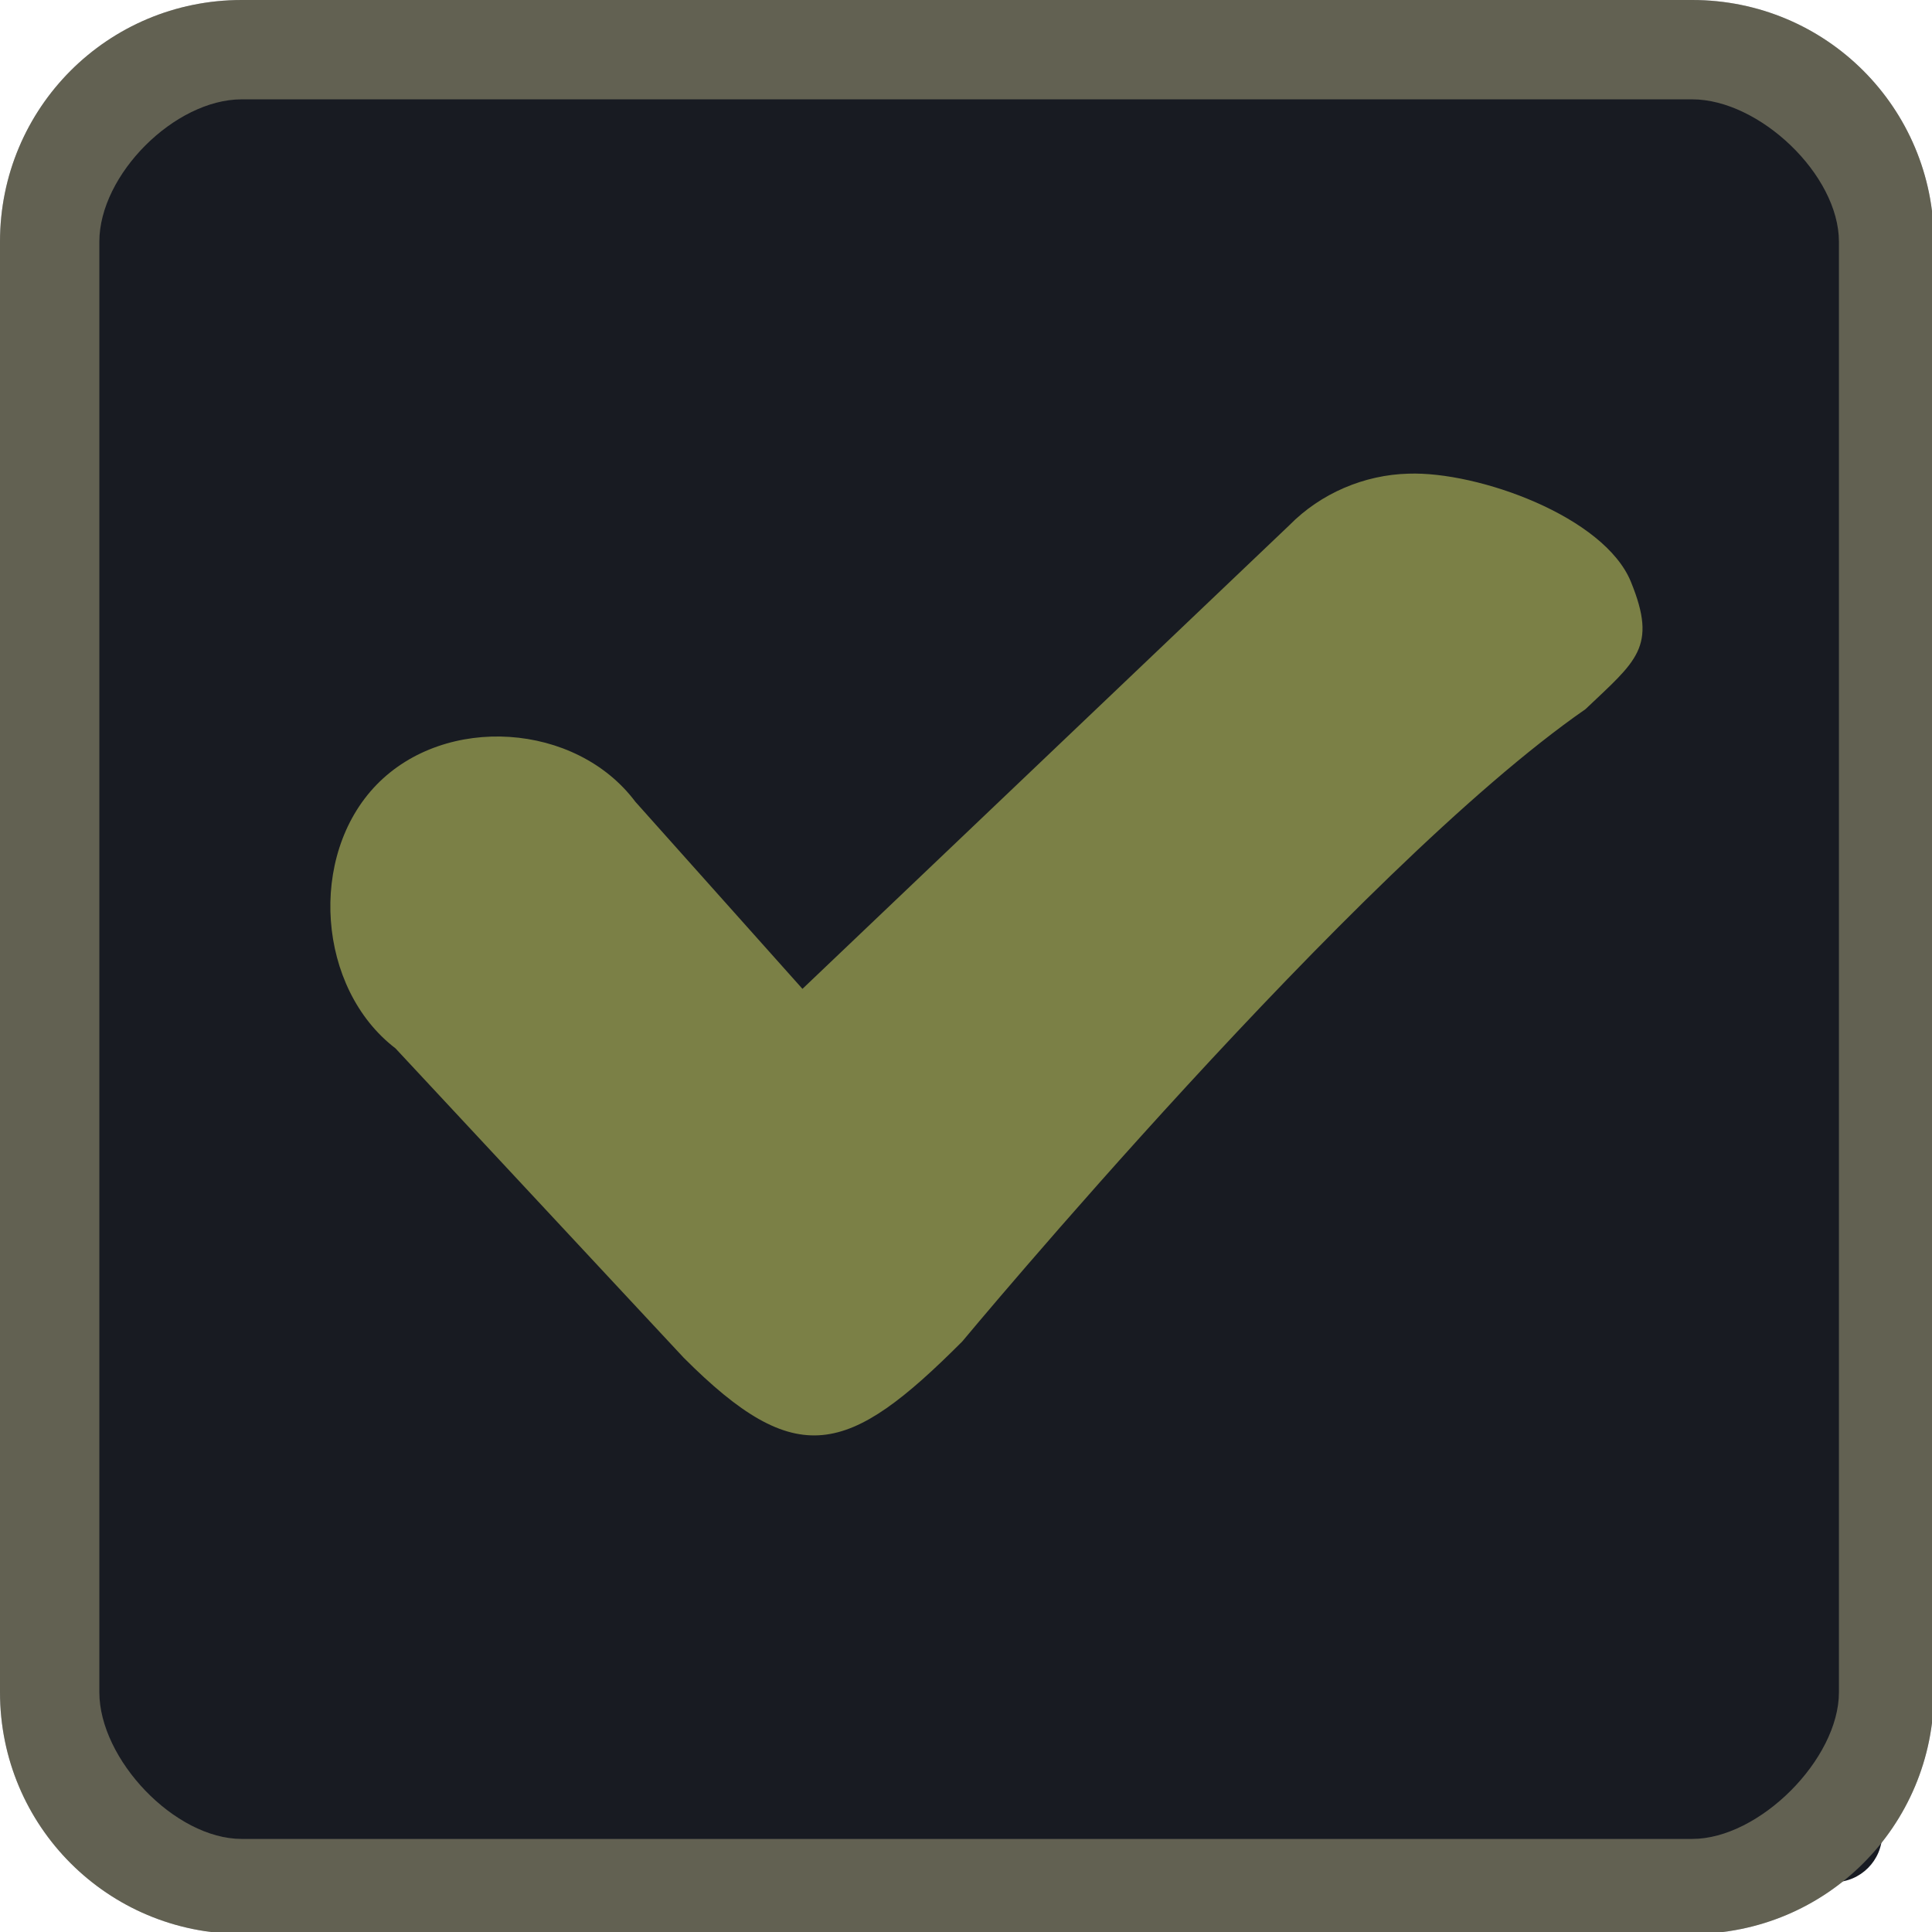
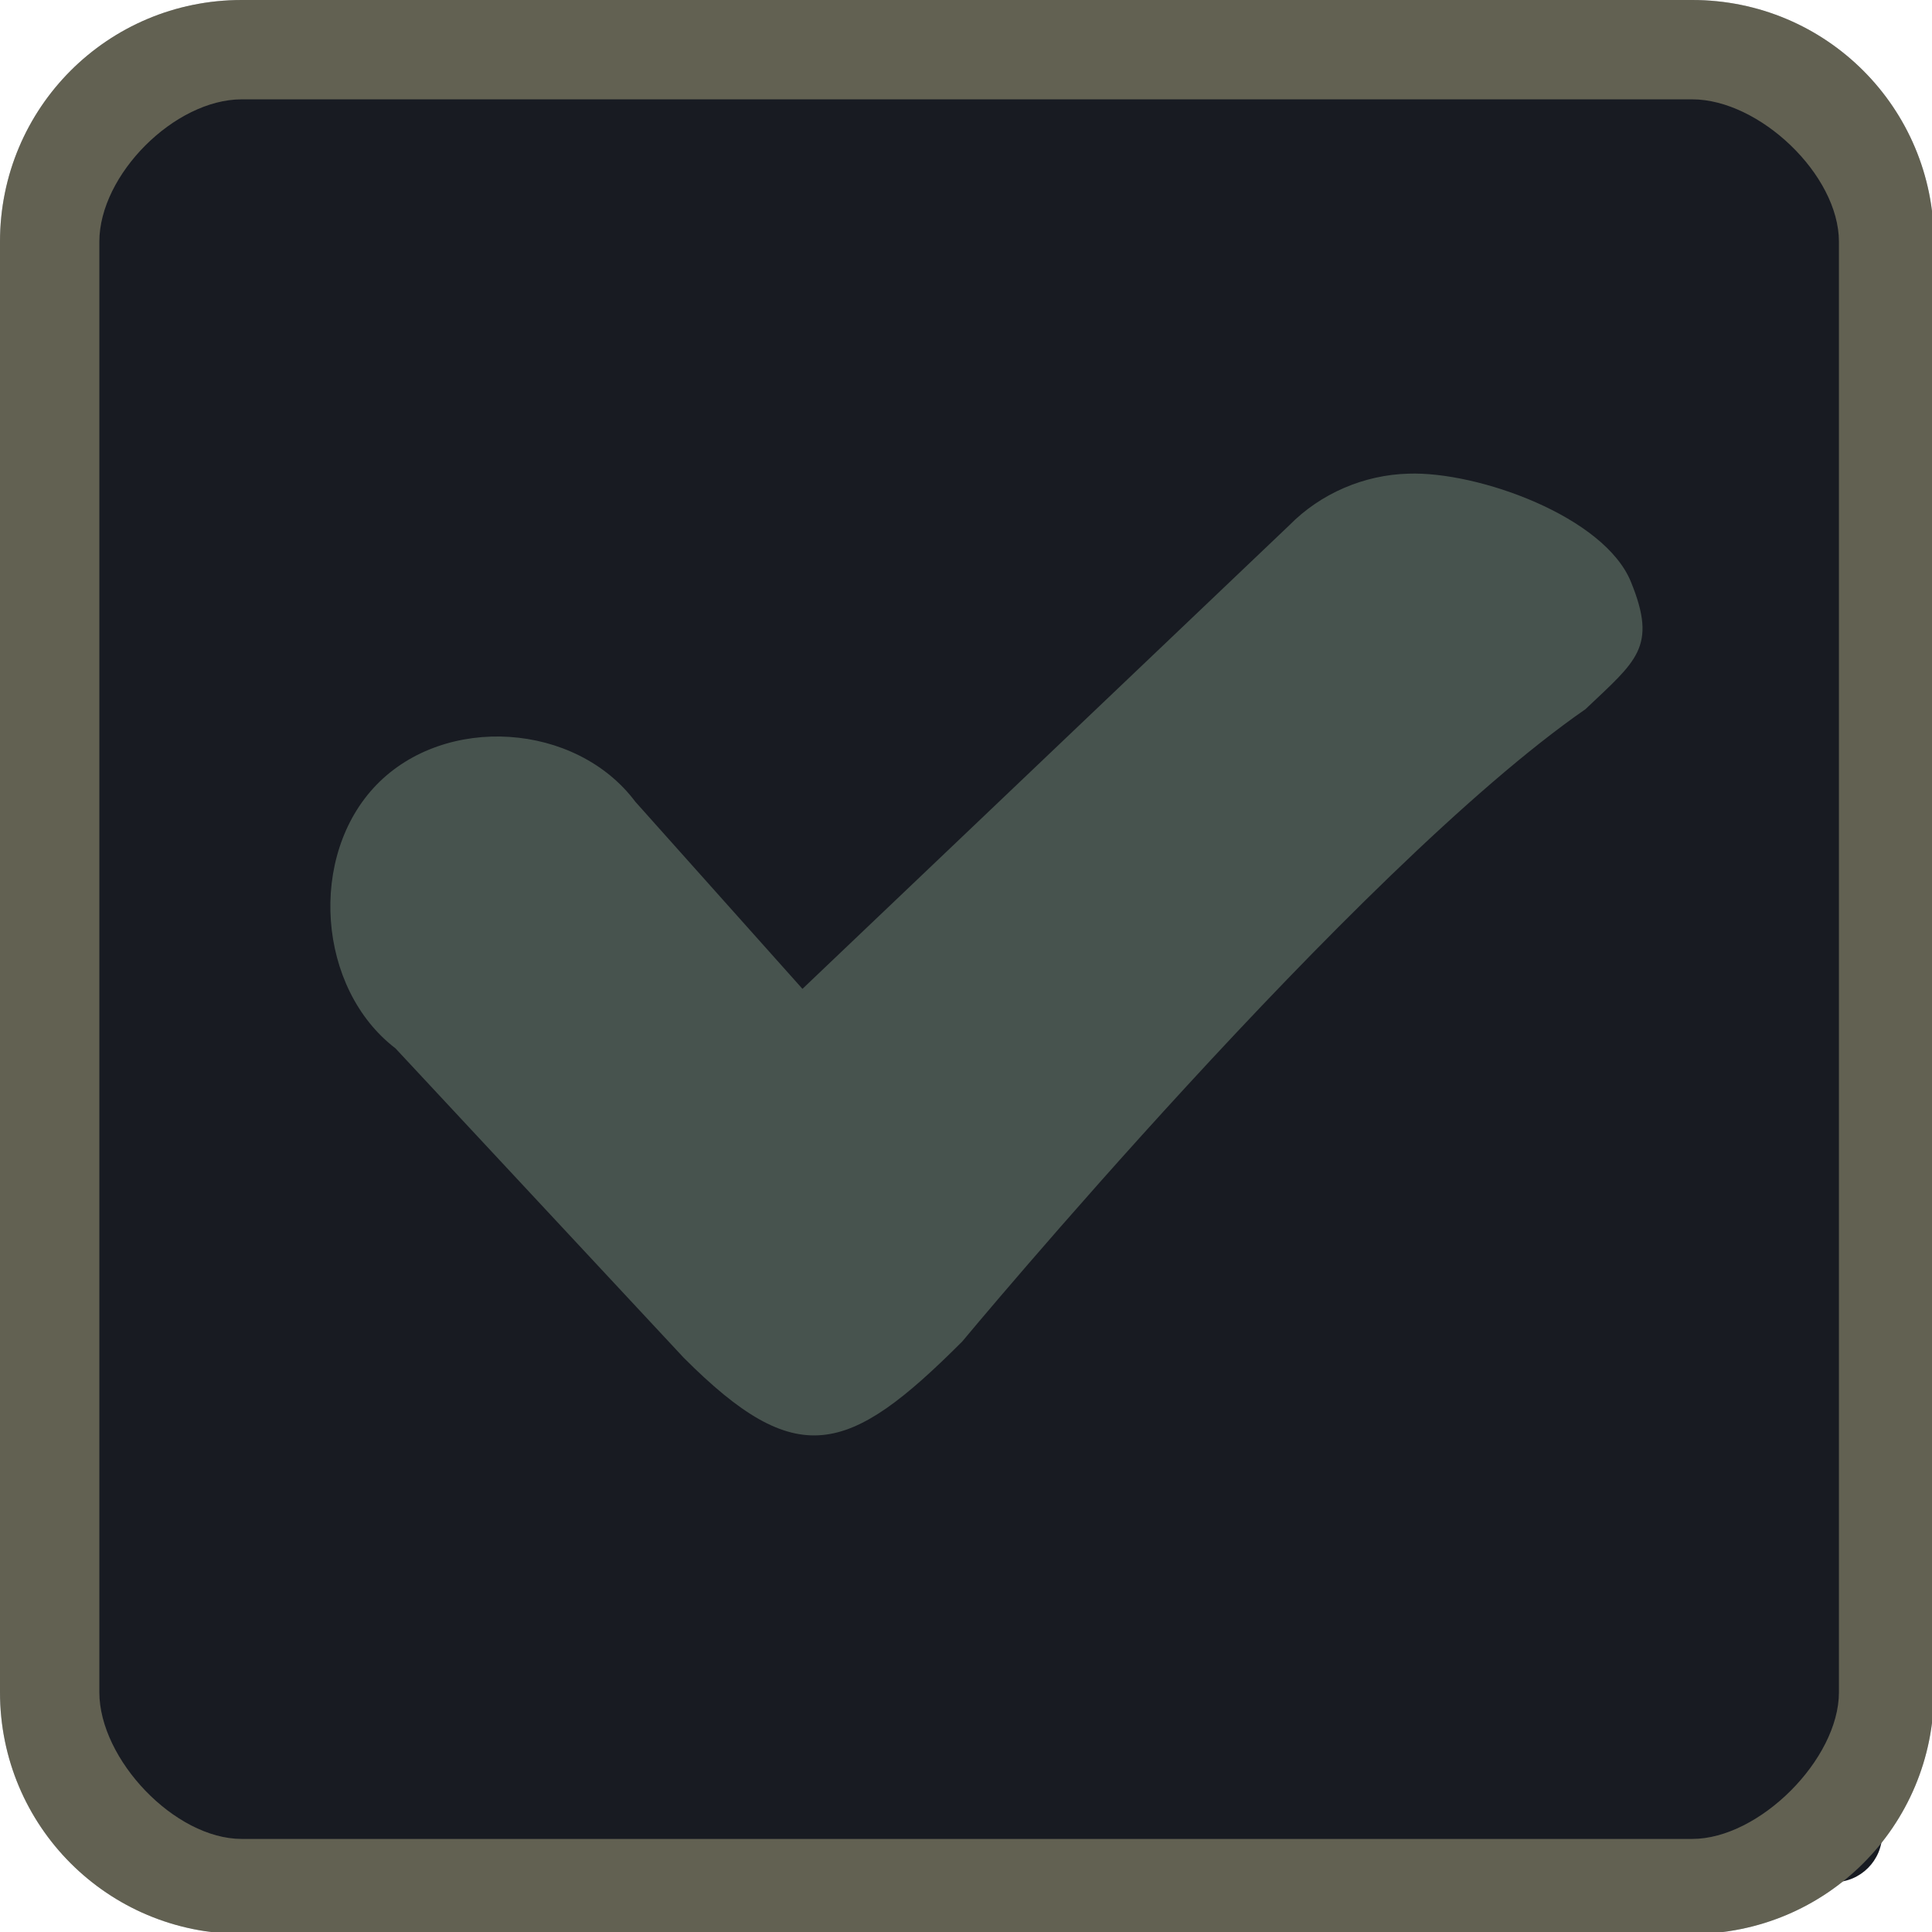
<svg xmlns="http://www.w3.org/2000/svg" width="333pt" height="333pt" viewBox="0 0 333 333" version="1.1">
  <g id="surface1">
    <path style=" stroke:none;fill-rule:nonzero;fill:#181b22;fill-opacity:1;" d="M 20.246 11.914 L 316.082 11.914 C 320.672 11.914 324.414 15.625 324.414 20.246 L 324.414 316.082 C 324.414 320.672 320.672 324.414 316.082 324.414 L 20.246 324.414 C 15.625 324.414 11.914 320.672 11.914 316.082 L 11.914 20.246 C 11.914 15.625 15.625 11.914 20.246 11.914 Z M 20.246 11.914 " />
    <path style=" stroke:none;fill-rule:nonzero;fill:#262d39;fill-opacity:1;" d="M 41.668 0 C 18.586 0 0 18.586 0 41.668 L 0 291.668 C 0 314.746 18.586 333.332 41.668 333.332 L 291.668 333.332 C 314.746 333.332 333.332 314.746 333.332 291.668 L 333.332 41.668 C 333.332 18.586 314.746 0 291.668 0 Z M 41.668 17.121 L 291.668 17.121 C 303.223 17.121 316.961 30.109 316.961 41.668 L 316.961 291.668 C 316.961 303.223 303.223 316.961 291.668 316.961 L 41.668 316.961 C 30.109 316.961 17.121 303.223 17.121 291.668 L 17.121 41.668 C 17.121 30.109 30.109 17.121 41.668 17.121 Z M 41.668 17.121 " />
    <path style=" stroke:none;fill-rule:nonzero;fill:#efd98d;fill-opacity:0.30;" d="M 41.668 0 C 18.586 0 0 18.586 0 41.668 L 0 291.668 C 0 314.746 18.586 333.332 41.668 333.332 L 291.668 333.332 C 314.746 333.332 333.332 314.746 333.332 291.668 L 333.332 41.668 C 333.332 18.586 314.746 0 291.668 0 Z M 41.668 17.121 L 291.668 17.121 C 303.223 17.121 316.961 30.109 316.961 41.668 L 316.961 291.668 C 316.961 303.223 303.223 316.961 291.668 316.961 L 41.668 316.961 C 30.109 316.961 17.121 303.223 17.121 291.668 L 17.121 41.668 C 17.121 30.109 30.109 17.121 41.668 17.121 Z M 41.668 17.121 " />
-     <path style=" stroke:none;fill-rule:nonzero;fill:#7b8046;fill-opacity:1;" d="M 242.773 81.641 C 235.156 81.836 227.637 85.027 222.234 90.527 L 138.312 170.441 L 109.504 138.184 C 99.25 124.512 76.789 123.047 64.91 135.254 C 53.027 147.492 54.688 170.379 68.164 180.695 L 117.84 234.016 C 137.336 253.547 146.16 250.945 165.852 231.219 C 165.852 231.219 233.562 149.773 273.273 122.234 C 282.031 113.898 285.711 111.59 281.121 100.324 C 276.562 89.031 254.754 81.219 242.773 81.641 Z M 242.773 81.641 " />
+     <path style=" stroke:none;fill-rule:nonzero;fill:#47534e;fill-opacity:1;" d="M 242.773 81.641 C 235.156 81.836 227.637 85.027 222.234 90.527 L 138.312 170.441 L 109.504 138.184 C 99.25 124.512 76.789 123.047 64.91 135.254 C 53.027 147.492 54.688 170.379 68.164 180.695 L 117.84 234.016 C 137.336 253.547 146.16 250.945 165.852 231.219 C 165.852 231.219 233.562 149.773 273.273 122.234 C 282.031 113.898 285.711 111.59 281.121 100.324 C 276.562 89.031 254.754 81.219 242.773 81.641 Z M 242.773 81.641 " />
  </g>
</svg>
